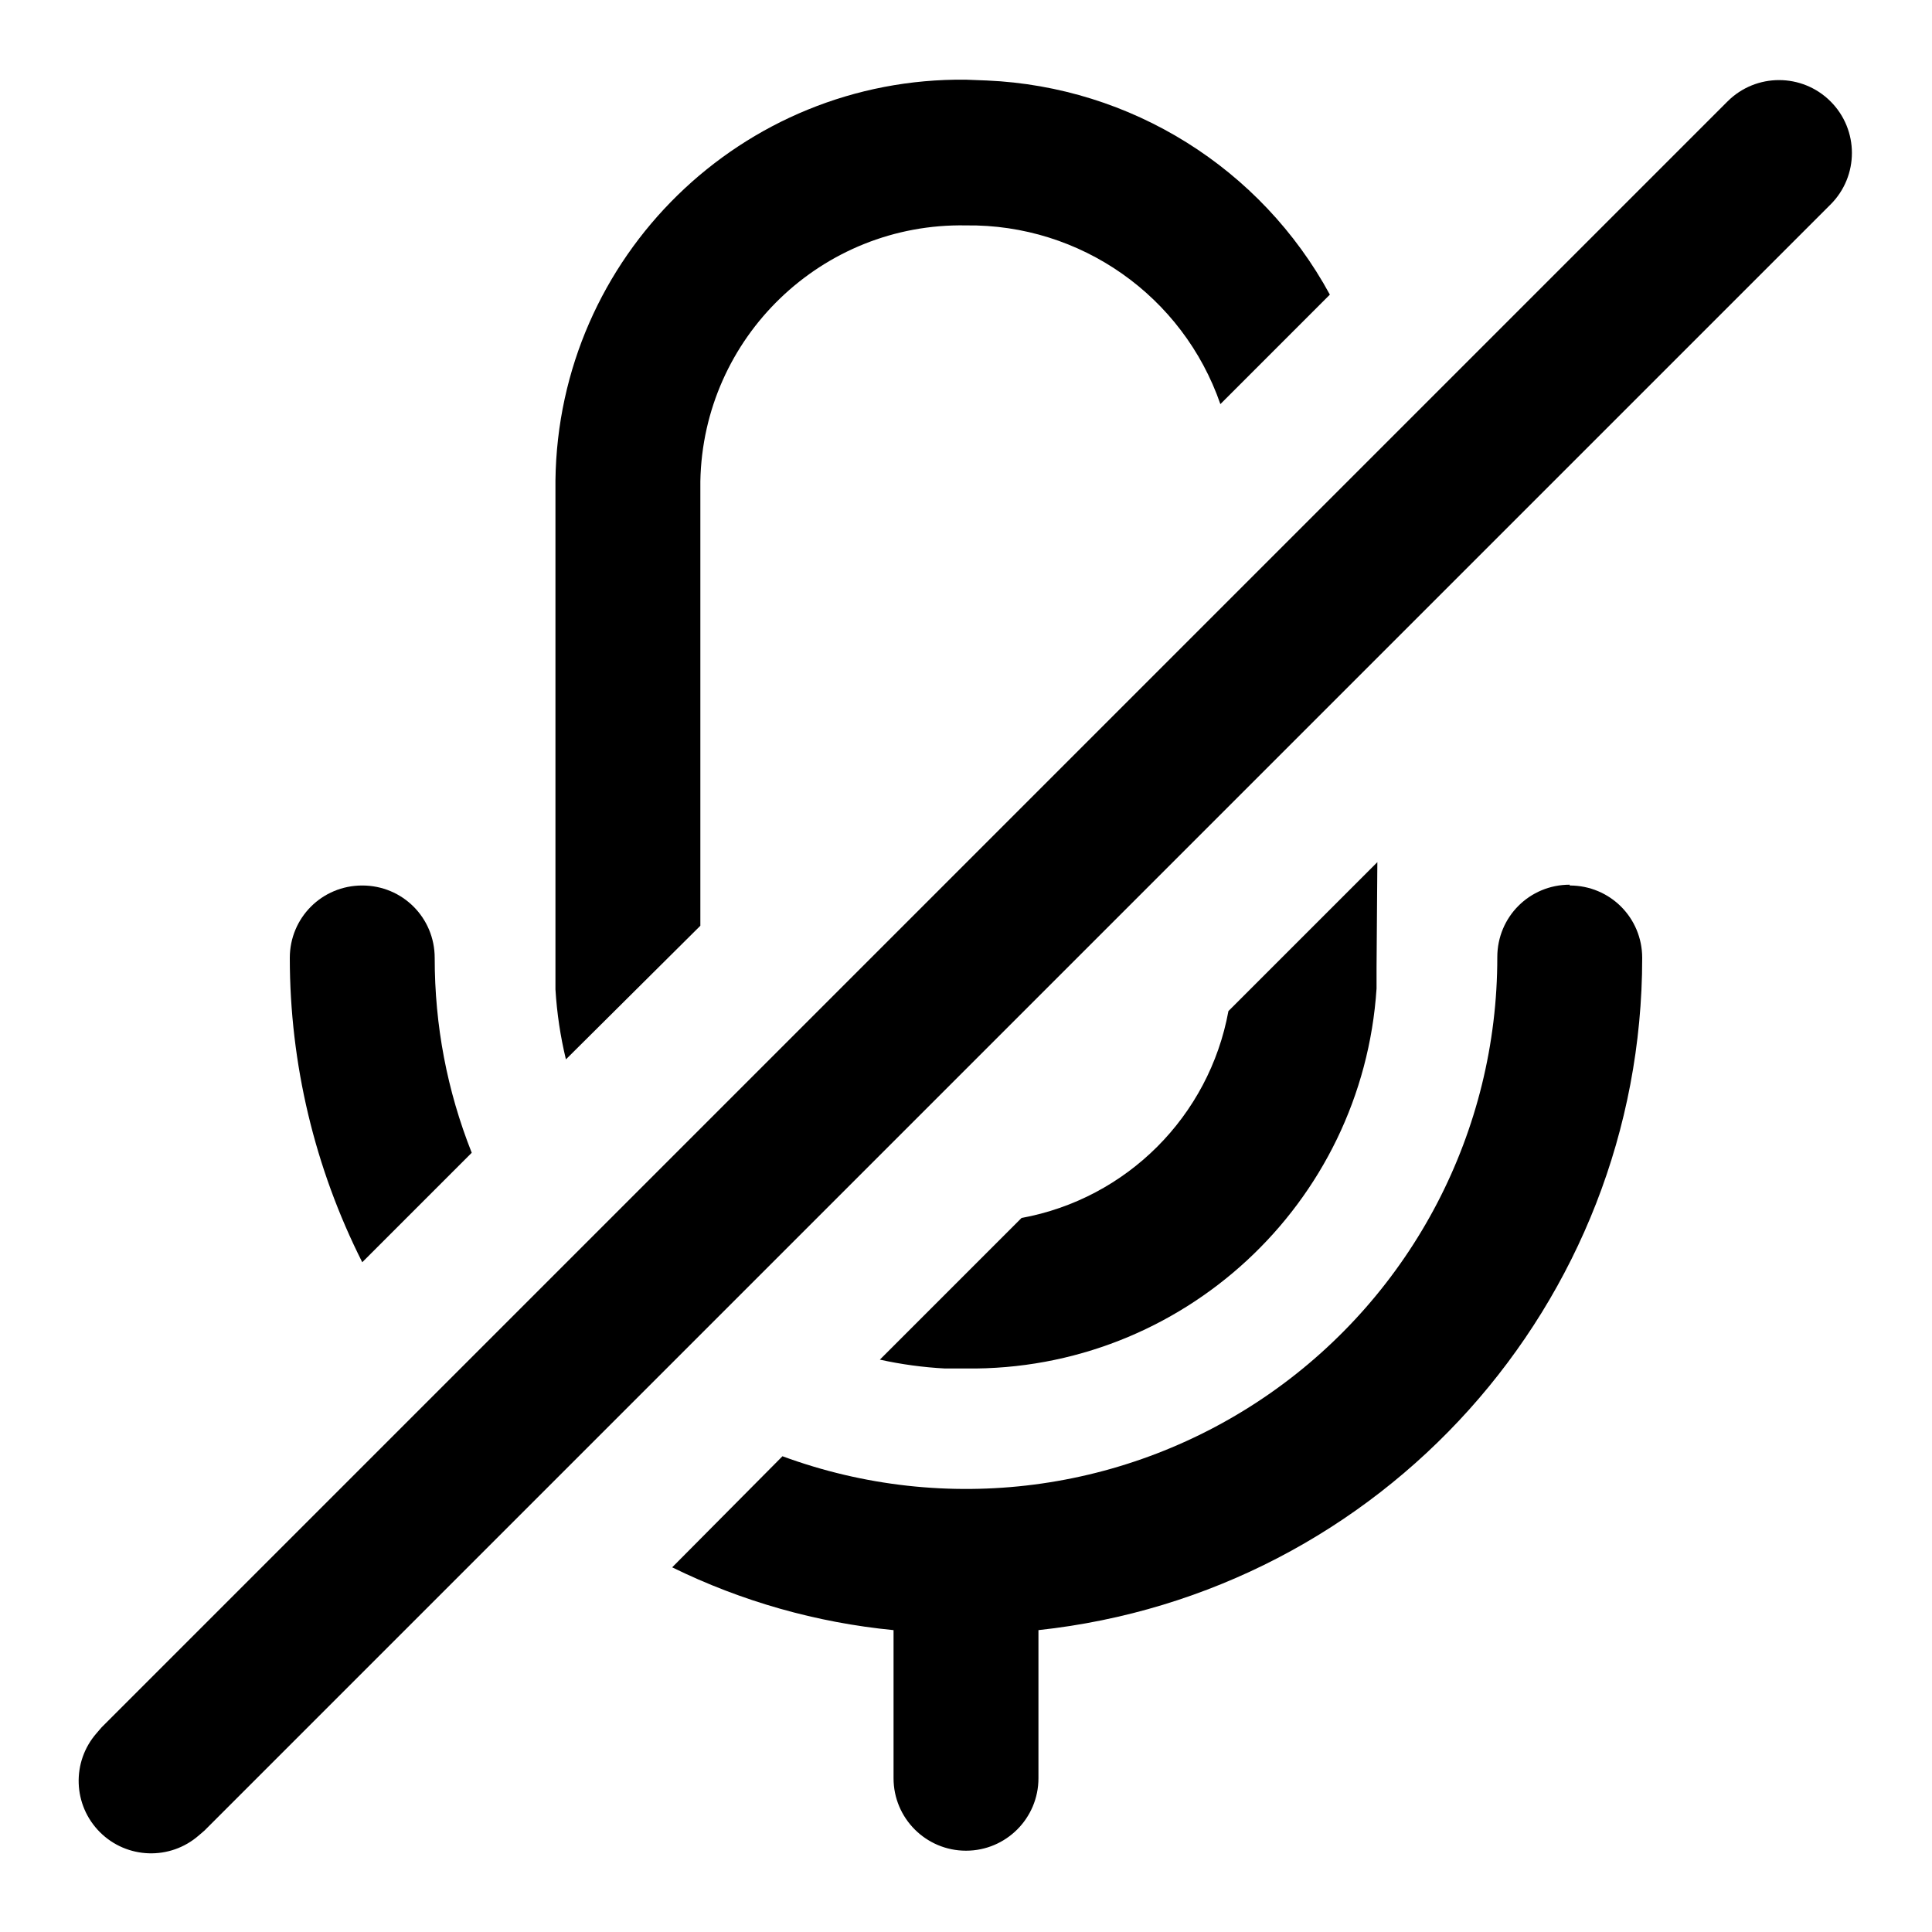
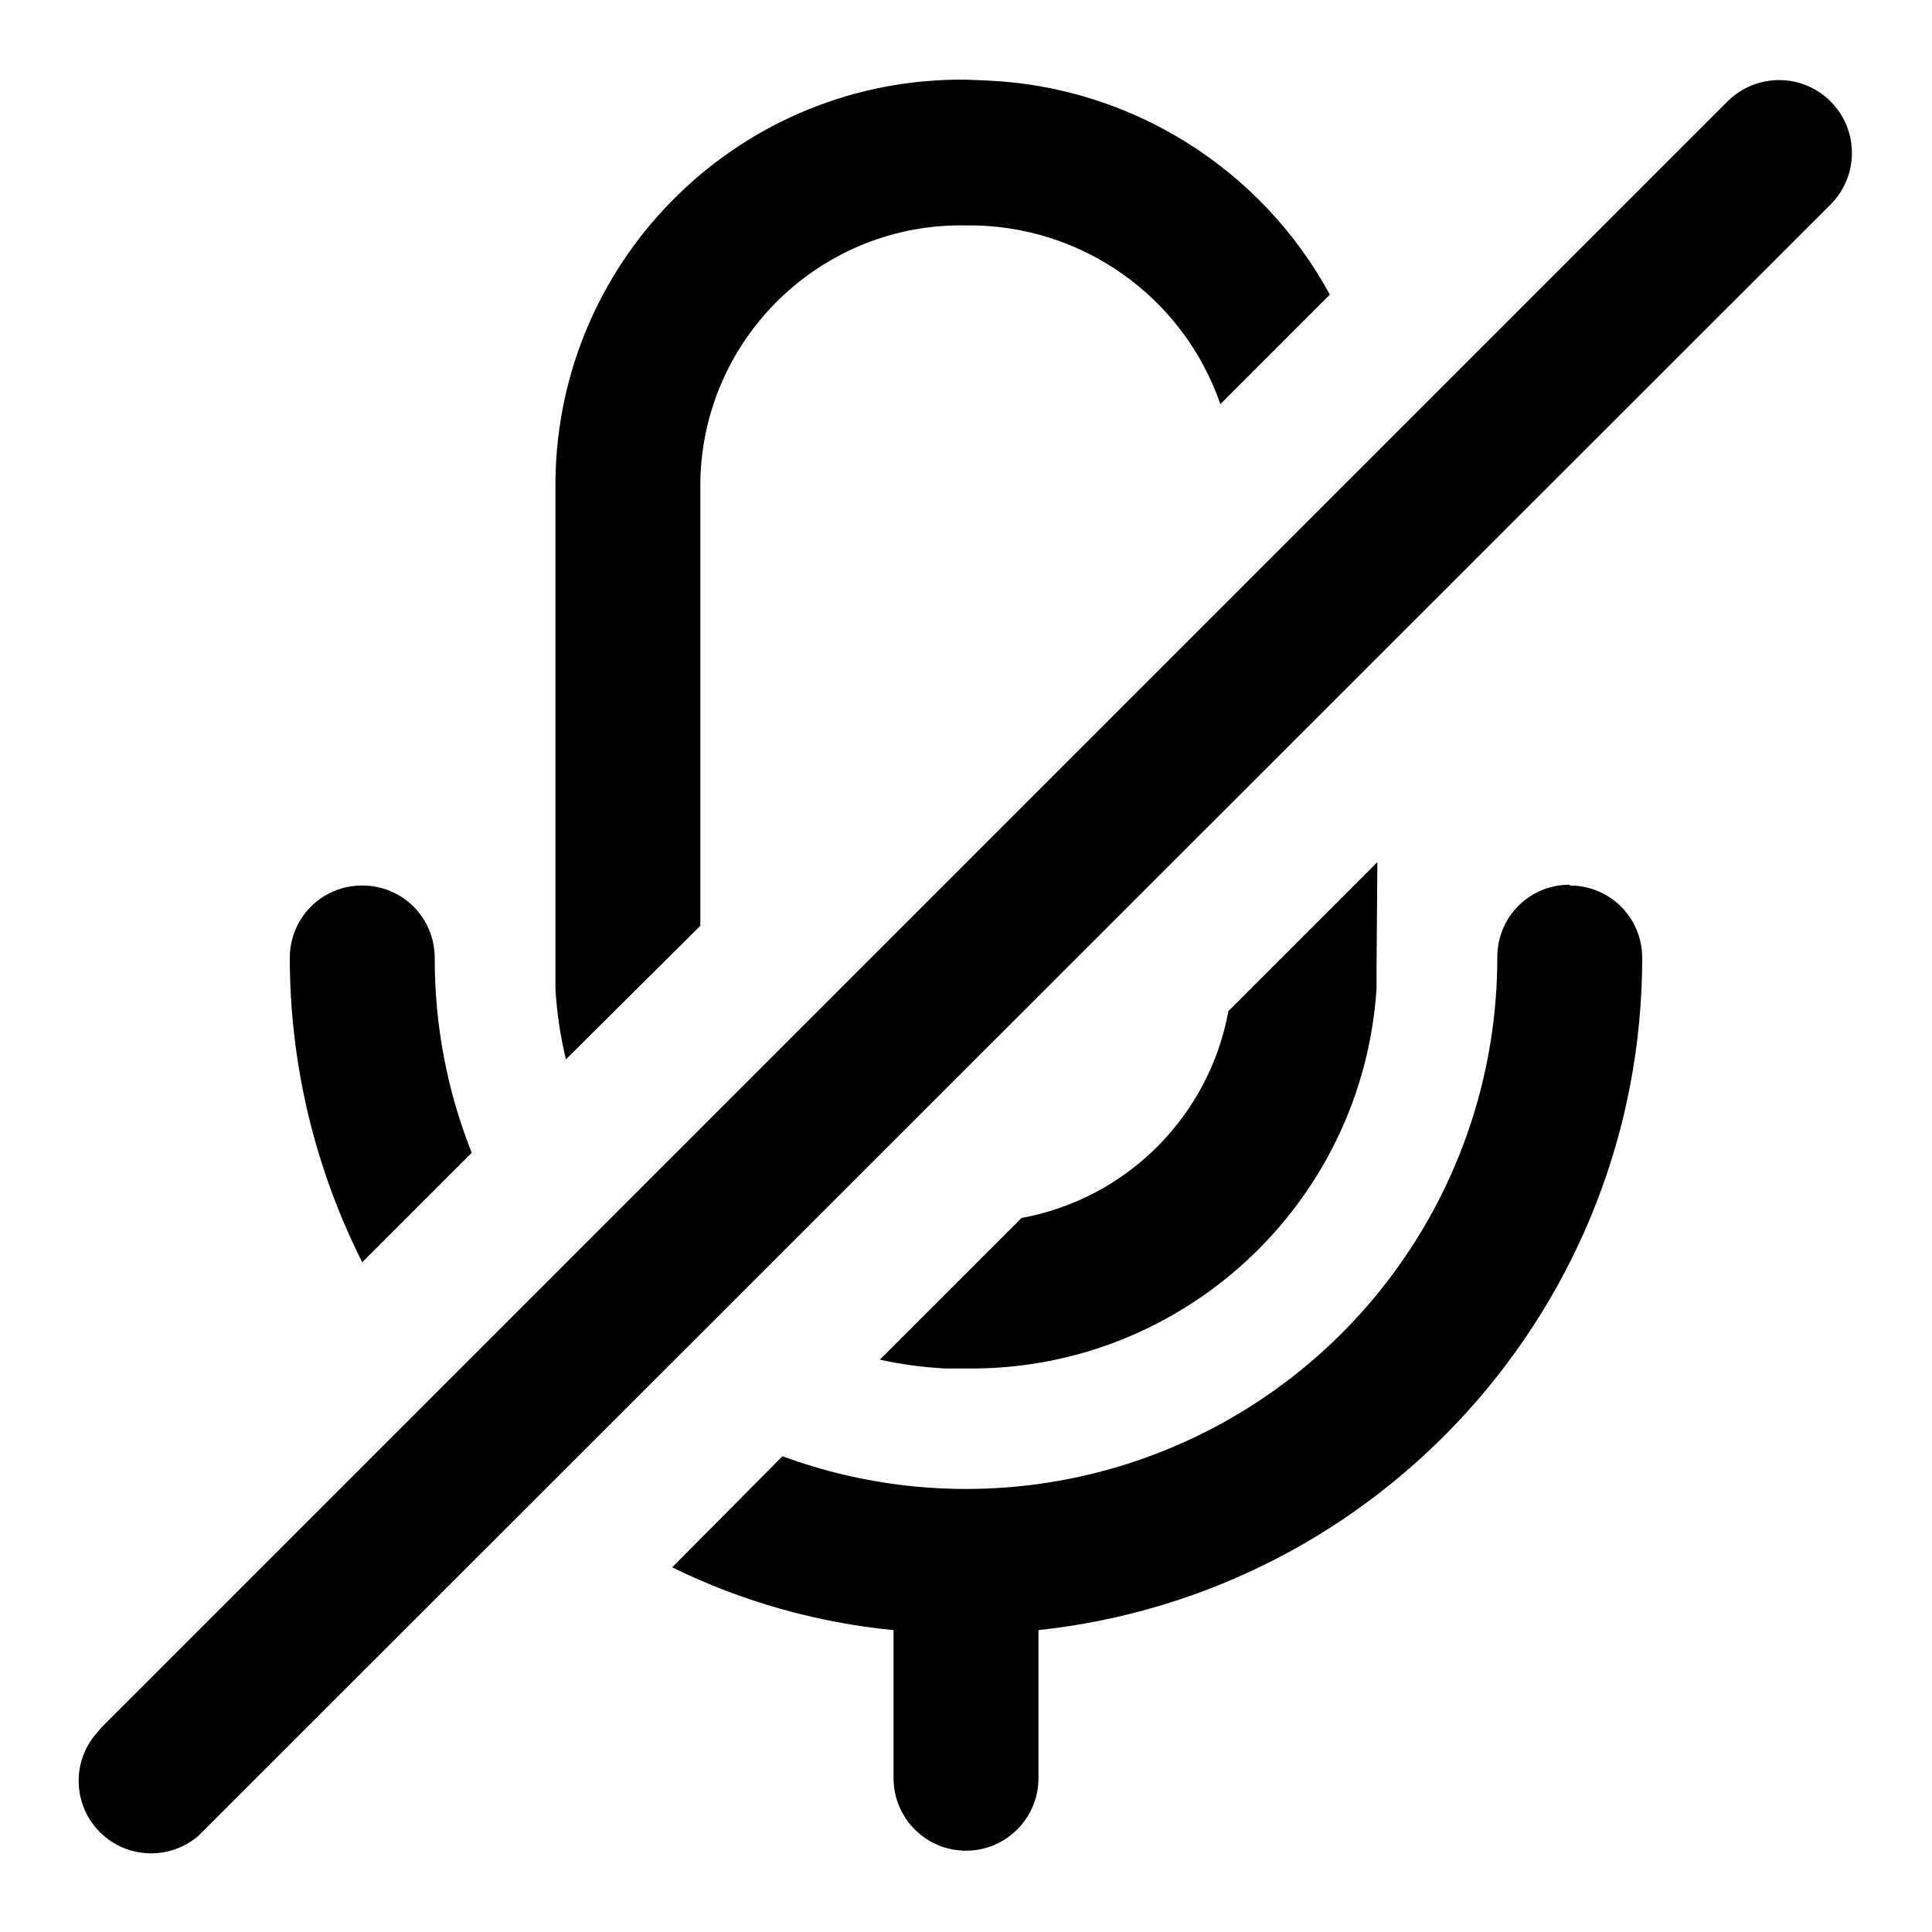
<svg xmlns="http://www.w3.org/2000/svg" viewBox="0 0 24 24" width="24" height="24">
-   <path d="M21.46 1.26a.9.9 0 0 1 1.28 1.28l-20.2 20.2-.07.06a.9.9 0 0 1-1.27-1.27l.06-.07zM19.5 11c.5 0 .9.4.9.9a8.4 8.4 0 0 1-7.5 8.35v1.84a.9.9 0 1 1-1.8 0v-1.84a8 8 0 0 1-2.75-.78l1.37-1.38a6.6 6.6 0 0 0 8.88-6.2c0-.5.4-.9.9-.9" />
+   <path d="M21.46 1.26A.9 .9 0 0 1 22.74 2.54L2.47 22.8A.9 .9 0 0 1 1.2 21.53L1.26 21.46ZM19.5 11c.5 0 .9.4.9.9a8.4 8.4 0 0 1-7.5 8.35v1.84a.9.9 0 1 1-1.8 0v-1.84a8 8 0 0 1-2.75-.78l1.37-1.38a6.6 6.6 0 0 0 8.88-6.2c0-.5.4-.9.9-.9" />
  <path d="M17.1 12.02v.26A5.05 5.05 0 0 1 12 17h-.26a5 5 0 0 1-.81-.11l1.76-1.76a3.2 3.2 0 0 0 2.57-2.57l1.85-1.85zM4.5 11c.5 0 .9.4.9.9q0 1.26.46 2.42L4.5 15.68a8.4 8.4 0 0 1-.9-3.78c0-.5.4-.9.9-.9m7.76-10a5.1 5.1 0 0 1 4.26 2.66l-1.36 1.36A3.3 3.3 0 0 0 12 2.8a3.24 3.24 0 0 0-3.3 3.18v5.52l-1.67 1.66a5 5 0 0 1-.13-.87V5.97A5.04 5.04 0 0 1 12 .99z" />
</svg>
